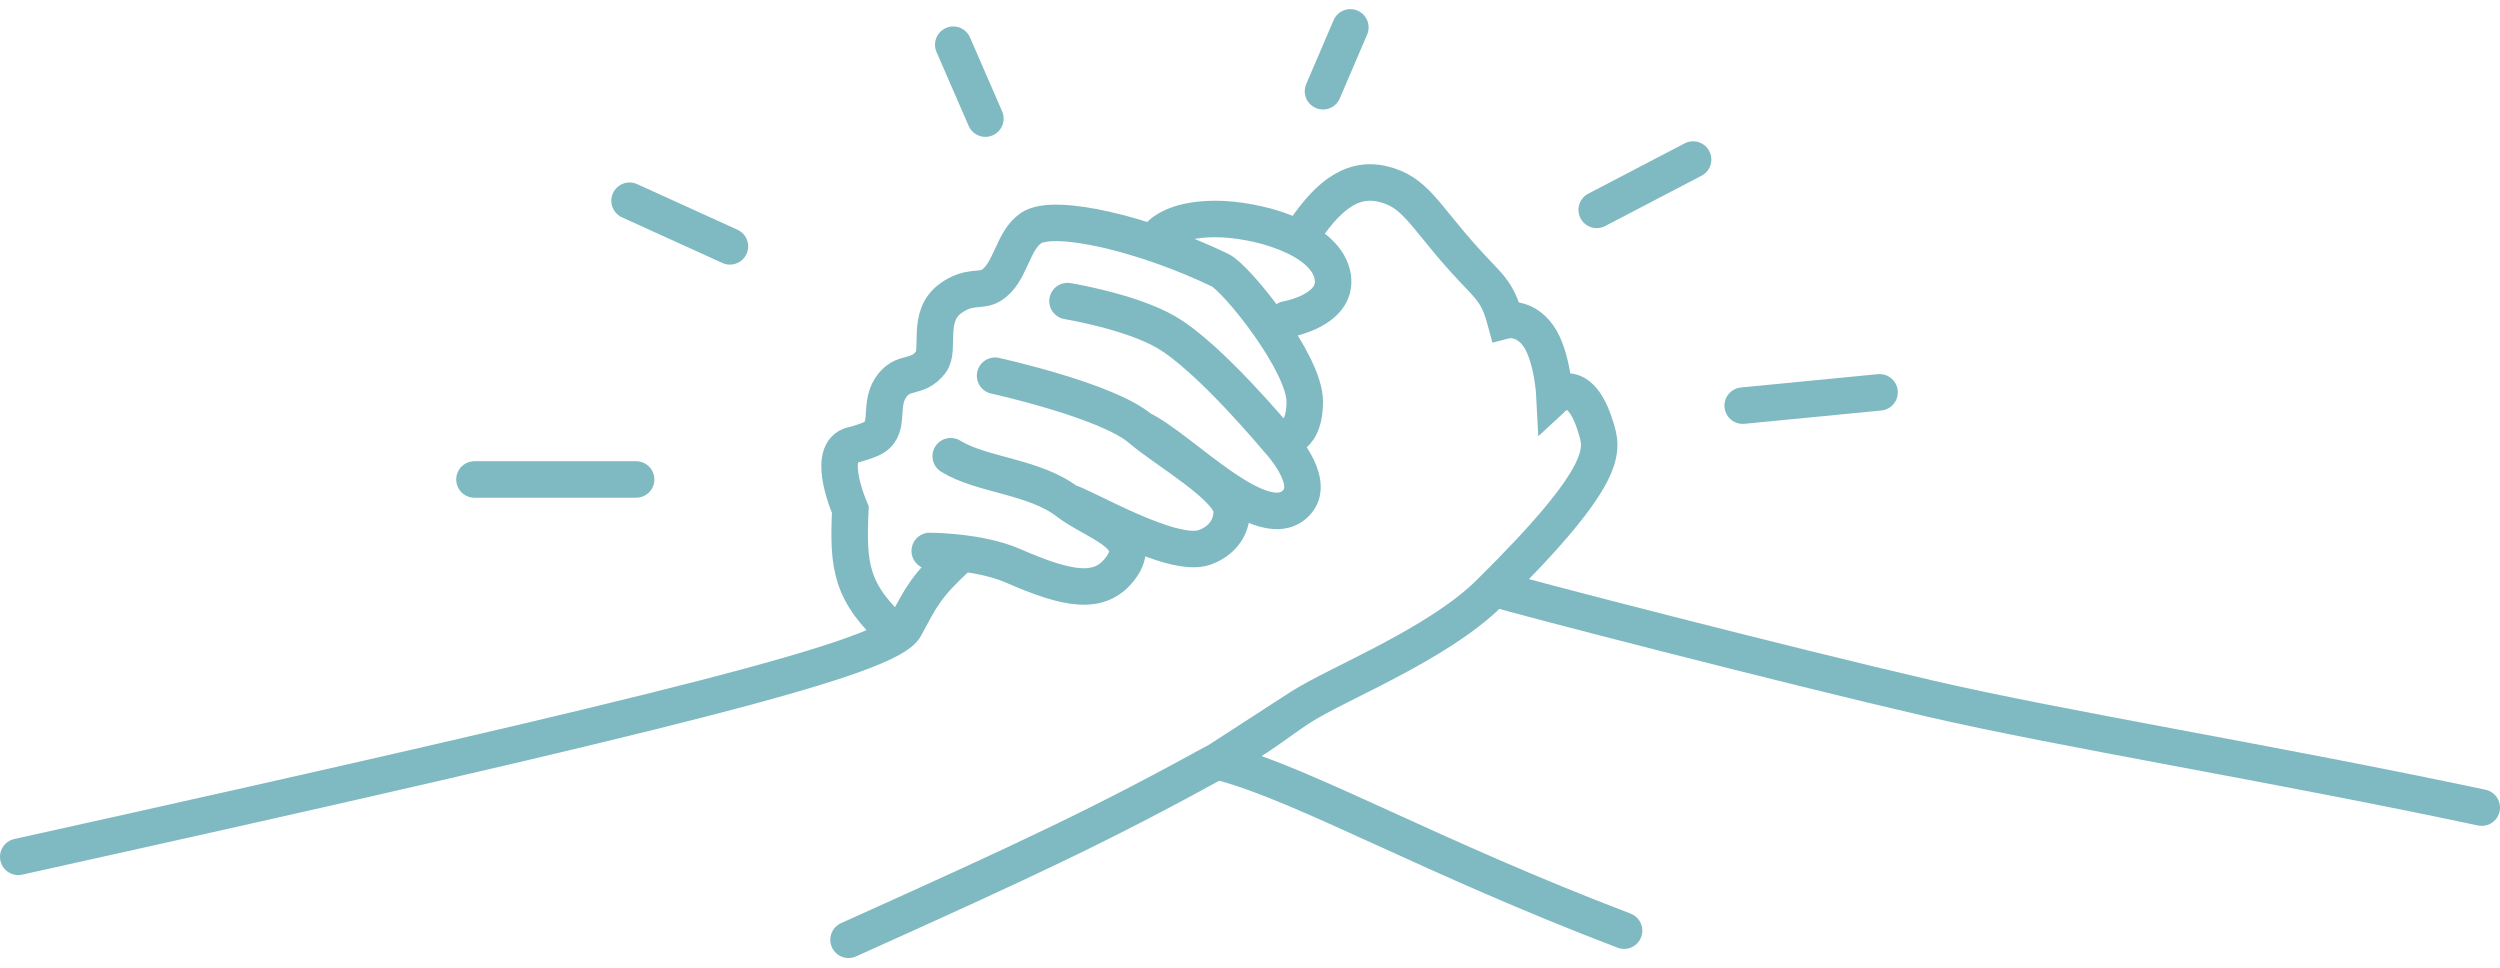
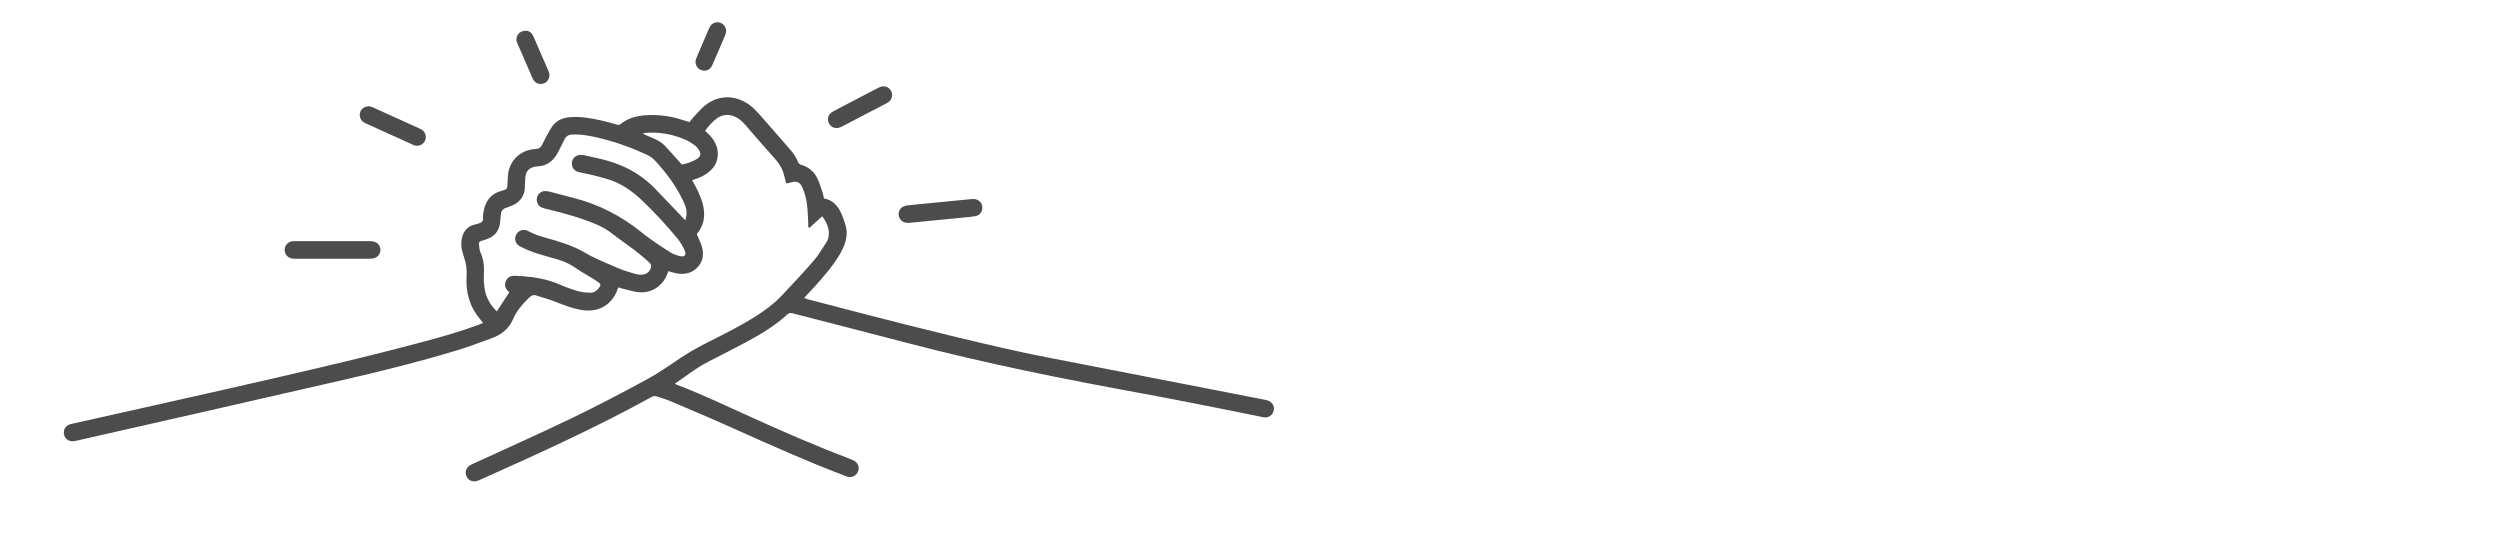
- <svg xmlns="http://www.w3.org/2000/svg" width="137" height="53" viewBox="0 0 137 53" fill="none">
-   <g opacity="0.5">
-     <path d="M70 24.068C70 24.068 71.5 24.355 71.5 22C71.5 19.894 67.764 15.242 66.865 14.808C62.821 12.856 57.785 11.627 56.5 12.5C55.455 13.21 55.389 14.998 54.301 15.645C53.71 15.996 53.131 15.607 52.1 16.347C50.725 17.334 51.55 19.155 51 19.857C50.231 20.837 49.475 20.219 48.799 21.261C48.119 22.309 48.877 23.567 47.699 24.068C47.175 24.291 46.598 24.419 46.598 24.419C45.269 24.928 46.598 27.929 46.598 27.929C46.457 31.023 46.598 32.492 49.153 34.765M70 24.068C70 24.068 72.136 26.285 71.085 27.5C69.287 29.578 64.73 24.543 62.5 23.5M70 24.068C70 24.068 66.282 19.58 63.91 18.204C61.946 17.064 58.5 16.5 58.5 16.5M62.5 23.5C60.703 21.949 54.531 20.59 54.531 20.59M62.5 23.5C63.874 24.686 67.5 26.735 67.5 28C67.5 29 66.874 29.692 66 30C64.228 30.624 59.399 27.731 58.5 27.5M58.5 27.5C56.666 26.096 53.811 26.053 52.1 25M58.5 27.5C60 28.648 62.645 29.282 61.5 31C60.355 32.718 58.499 32.306 55.5 31C53.647 30.193 50.95 30.192 50.95 30.192" stroke="#007385" stroke-width="2" stroke-linecap="round" />
-     <path d="M63.5 12.955C63.5 12.955 64.175 12 66.595 12C68.842 12 72.5 13 73 15C73.5 17 70.5 17.5 70.5 17.5" stroke="#007385" stroke-width="2" stroke-linecap="round" />
-     <path d="M52.5 30.5C50.703 32.163 50.501 32.686 49.602 34.349C48.703 36.012 37.535 38.862 1 46.954" stroke="#007385" stroke-width="2" stroke-linecap="round" />
-     <path d="M71.26 12.989C72.608 10.911 73.956 9.664 75.754 10.08C77.551 10.495 78.001 11.742 80.247 14.237C81.596 15.733 82.045 15.899 82.494 17.562C82.494 17.562 83.504 17.3 84.292 18.393C85.08 19.487 85.191 21.719 85.191 21.719C85.191 21.719 86.539 20.472 87.438 23.382C87.823 24.629 88.336 25.876 81.596 32.527C78.762 35.323 73.242 37.479 71.26 38.762M71.26 38.762C69.912 39.635 69.212 40.33 66.766 41.672M71.26 38.762L66.766 41.672M46.5 51.5C56.5 47 60.33 45.206 66.766 41.672" stroke="#007385" stroke-width="2" stroke-linecap="round" />
-     <path d="M67.128 41.832C71.622 43.079 78.5 47 89 51" stroke="#007385" stroke-width="2" stroke-linecap="round" />
-     <path d="M81.957 32.27C83.305 32.686 97.7 36.418 105.788 38.288C112.979 39.951 124.528 41.82 136 44.257" stroke="#007385" stroke-width="2" stroke-linecap="round" />
-     <path d="M26 26.275H34.861" stroke="#007385" stroke-width="2" stroke-linecap="round" />
-     <path d="M34.5 11L40 13.5" stroke="#007385" stroke-width="2" stroke-linecap="round" />
-     <path d="M52.238 2.45L54 6.5" stroke="#007385" stroke-width="2" stroke-linecap="round" />
-     <path d="M74 1.5L72.5 5" stroke="#007385" stroke-width="2" stroke-linecap="round" />
-     <path d="M92.782 8.743L87.5 11.5" stroke="#007385" stroke-width="2" stroke-linecap="round" />
-     <path d="M103 21.5L95.5 22.229" stroke="#007385" stroke-width="2" stroke-linecap="round" />
+ <svg xmlns="http://www.w3.org/2000/svg" version="1.1" id="Layer_1" x="0px" y="0px" width="600px" height="130px" viewBox="0 0 600 130" enable-background="new 0 0 600 130" xml:space="preserve">
+   <rect opacity="0" fill-rule="evenodd" clip-rule="evenodd" width="600" height="130" />
+   <g opacity="0.7">
+     <path fill-rule="evenodd" clip-rule="evenodd" d="M197.313,51.905c-1.062,0.972-2.069,1.893-3.098,2.833   c-0.347-0.324-0.217-0.688-0.235-1.003c-0.116-2.157-0.101-4.331-0.631-6.442c-0.216-0.858-0.496-1.721-0.892-2.507   c-0.56-1.12-1.26-1.358-2.466-1.053c-0.394,0.1-0.792,0.189-1.279,0.307c-0.19-0.7-0.378-1.351-0.543-2.008   c-0.374-1.499-1.119-2.765-2.163-3.913c-2.01-2.208-3.942-4.485-5.908-6.73c-0.632-0.723-1.232-1.481-1.921-2.145   c-0.487-0.468-1.059-0.889-1.665-1.183c-1.624-0.787-3.19-0.635-4.638,0.486c-1.014,0.786-1.852,1.73-2.649,2.865   c0.394,0.372,0.813,0.715,1.172,1.115c1.451,1.615,2.225,3.45,1.738,5.661c-0.267,1.221-0.948,2.19-1.887,2.993   c-0.924,0.795-2,1.316-3.137,1.729c-0.317,0.116-0.636,0.23-0.979,0.356c0.552,1.058,1.136,2.032,1.579,3.067   c0.445,1.033,0.876,2.102,1.09,3.2c0.47,2.39,0.121,4.646-1.523,6.574c-0.043,0.049-0.058,0.123-0.051,0.105   c0.43,1.033,0.923,1.984,1.23,2.99c0.708,2.32-0.059,4.452-1.943,5.699c-1.354,0.896-2.837,0.949-4.36,0.659   c-0.564-0.107-1.115-0.305-1.725-0.475c-0.086,0.203-0.173,0.381-0.24,0.571c-1.107,3.113-4.12,4.944-7.381,4.417   c-1.146-0.186-2.268-0.522-3.397-0.803c-0.324-0.079-0.64-0.196-0.963-0.296c-0.082,0.133-0.152,0.211-0.182,0.3   c-1.261,3.778-4.467,5.737-8.399,5.161c-2.504-0.369-4.814-1.323-7.149-2.229c-1.305-0.506-2.679-0.823-4.003-1.281   c-0.74-0.258-1.217,0.024-1.726,0.516c-1.545,1.489-2.962,3.104-3.81,5.076c-1.014,2.357-2.789,3.787-5.094,4.629   c-2.895,1.062-5.788,2.149-8.736,3.038c-8.866,2.677-17.855,4.903-26.874,6.979c-21.349,4.92-42.721,9.743-64.085,14.598   c-0.366,0.084-0.749,0.145-1.121,0.132c-0.939-0.032-1.721-0.711-1.901-1.594c-0.202-0.983,0.214-1.912,1.082-2.336   c0.273-0.134,0.582-0.198,0.882-0.266c11.91-2.673,23.827-5.31,35.729-8.017c16.048-3.646,32.097-7.283,48.004-11.516   c4.573-1.217,9.131-2.487,13.572-4.137c0.408-0.149,0.807-0.323,1.292-0.517c-0.274-0.351-0.472-0.62-0.688-0.878   c-2.088-2.481-3.178-5.351-3.276-8.581c-0.041-1.372,0.124-2.766-0.057-4.114c-0.175-1.311-0.711-2.57-1.016-3.869   c-0.263-1.112-0.258-2.25,0.077-3.359c0.428-1.418,1.337-2.358,2.789-2.765c0.624-0.174,1.318-0.291,1.822-0.654   c0.582-0.419,0.238-1.216,0.365-1.837c0.124-0.604,0.191-1.226,0.382-1.808c0.629-1.921,1.87-3.231,3.861-3.79   c1.592-0.447,1.573-0.472,1.634-2.114c0.031-0.82,0.042-1.654,0.197-2.455c0.579-2.976,2.909-5.099,5.923-5.473   c0.239-0.028,0.479-0.056,0.718-0.064c0.648-0.024,1.104-0.351,1.396-0.904c0.369-0.696,0.69-1.419,1.069-2.111   c0.443-0.81,0.87-1.638,1.404-2.387c0.95-1.329,2.297-2.005,3.92-2.189c2.637-0.299,5.199,0.172,7.749,0.733   c1.271,0.28,2.522,0.649,3.778,0.994c0.302,0.082,0.566,0.196,0.862-0.047c2.29-1.877,5.031-2.249,7.848-2.232   c2.625,0.016,5.183,0.506,7.673,1.345c0.353,0.119,0.708,0.227,1.117,0.356c0.249-0.314,0.462-0.62,0.715-0.89   c0.936-1.001,1.803-2.086,2.843-2.965c3.741-3.161,8.133-2.364,10.996-0.154c0.888,0.686,1.675,1.522,2.425,2.366   c2.39,2.695,4.735,5.428,7.109,8.14c0.798,0.911,1.483,1.892,1.937,3.017c0.167,0.417,0.412,0.625,0.864,0.759   c1.733,0.515,3.027,1.641,3.809,3.243c0.537,1.1,0.869,2.3,1.267,3.464c0.143,0.417,0.202,0.86,0.31,1.336   c2.309,0.396,3.497,2.02,4.333,3.989c0.333,0.787,0.601,1.607,0.839,2.429c0.464,1.57,0.323,3.12-0.241,4.644   c-0.59,1.592-1.473,3.019-2.454,4.391c-2.002,2.799-4.32,5.331-6.683,7.821c-0.162,0.172-0.314,0.354-0.556,0.62   c0.34,0.121,0.605,0.237,0.881,0.311c15.854,4.149,31.717,8.268,47.702,11.895c6.883,1.562,13.837,2.83,20.771,4.19   c13.762,2.693,27.528,5.362,41.293,8.039c0.168,0.034,0.338,0.064,0.503,0.117c1.144,0.352,1.797,1.369,1.564,2.428   c-0.264,1.201-1.298,1.885-2.554,1.636c-2.289-0.449-4.565-0.955-6.854-1.404c-7.232-1.418-14.457-2.893-21.712-4.217   c-19.166-3.497-38.254-7.322-57.106-12.271c-9.053-2.38-18.126-4.686-27.186-7.03c-0.487-0.126-0.882-0.157-1.312,0.237   c-2.859,2.609-6.127,4.633-9.518,6.457c-3.111,1.671-6.263,3.27-9.412,4.872c-2.122,1.077-4.04,2.459-5.969,3.834   c-0.667,0.472-1.342,0.931-2.125,1.474c0.202,0.108,0.3,0.176,0.405,0.216c6.128,2.335,12.038,5.156,18.004,7.855   c7.873,3.565,15.796,7.008,23.875,10.087c0.225,0.087,0.452,0.17,0.665,0.278c0.997,0.518,1.428,1.603,1.041,2.605   c-0.391,1.022-1.421,1.566-2.494,1.305c-0.265-0.065-0.515-0.186-0.773-0.282c-9.137-3.476-18.059-7.462-26.971-11.475   c-4.908-2.206-9.867-4.299-14.818-6.411c-1.038-0.438-2.14-0.732-3.208-1.104c-0.484-0.167-0.903-0.113-1.366,0.145   c-13.309,7.36-27.165,13.595-41.026,19.817c-0.402,0.178-0.832,0.354-1.262,0.398c-0.995,0.104-1.831-0.478-2.146-1.403   c-0.304-0.9,0.044-1.896,0.878-2.422c0.317-0.198,0.673-0.338,1.016-0.494c7.848-3.616,15.748-7.127,23.529-10.879   c6.114-2.949,12.128-6.114,18.096-9.349c2.827-1.535,5.464-3.428,8.15-5.209c2.293-1.522,4.708-2.816,7.164-4.044   c3.589-1.796,7.17-3.608,10.571-5.75c2.39-1.508,4.638-3.2,6.568-5.273c2.523-2.714,5.077-5.401,7.5-8.205   c1.132-1.311,1.998-2.862,2.966-4.314C199.585,56.284,198.729,53.599,197.313,51.905z M122.218,70.185   c-0.001,0-0.001-0.042-0.02-0.064c-0.042-0.056-0.09-0.104-0.142-0.148c-0.796-0.676-1.055-1.521-0.664-2.49   c0.4-0.99,1.228-1.332,2.242-1.296c0.651,0.023,1.304,0.059,1.953,0.109c3.026,0.235,5.975,0.773,8.781,2.006   c1.409,0.618,2.868,1.15,4.346,1.575c0.939,0.27,1.952,0.343,2.937,0.376c1.012,0.031,1.71-0.592,2.267-1.396   c0.271-0.387,0.238-0.71-0.132-0.973c-0.585-0.419-1.177-0.83-1.788-1.207c-1.196-0.737-2.455-1.387-3.6-2.196   c-1.334-0.942-2.751-1.672-4.308-2.14c-1.838-0.55-3.706-1.014-5.523-1.625c-1.293-0.433-2.568-0.966-3.776-1.597   c-1.151-0.603-1.449-1.882-0.846-2.908c0.586-0.994,1.778-1.337,2.863-0.736c1.304,0.723,2.699,1.176,4.122,1.572   c3.269,0.909,6.491,1.848,9.477,3.605c2.528,1.488,5.304,2.566,8.011,3.734c1.315,0.568,2.711,0.962,4.09,1.362   c0.548,0.16,1.16,0.209,1.729,0.155c0.921-0.084,1.575-0.623,1.938-1.486c0.344-0.823-0.216-1.318-0.72-1.762   c-1.079-0.951-2.178-1.886-3.324-2.755c-1.694-1.288-3.474-2.462-5.142-3.778c-1.175-0.925-2.43-1.663-3.792-2.242   c-3.801-1.615-7.77-2.692-11.766-3.676c-0.465-0.114-0.947-0.201-1.382-0.388c-0.947-0.405-1.39-1.351-1.174-2.375   c0.195-0.921,1.027-1.599,2.011-1.588c0.373,0.008,0.752,0.078,1.114,0.171c1.927,0.496,3.843,1.021,5.771,1.511   c5.977,1.525,11.32,4.3,16.121,8.152c0.777,0.625,1.558,1.245,2.375,1.81c1.523,1.052,3.046,2.109,4.625,3.072   c0.69,0.42,1.495,0.698,2.283,0.896c1.108,0.277,1.633-0.316,1.157-1.364c-0.448-0.985-1.007-1.962-1.692-2.795   c-2.536-3.074-5.232-6-8.094-8.777c-2.647-2.568-5.548-4.698-9.174-5.669c-1.125-0.303-2.245-0.627-3.378-0.899   c-1.033-0.249-2.085-0.414-3.118-0.663c-1.148-0.276-1.78-1.258-1.6-2.4c0.168-1.072,1.064-1.778,2.207-1.719   c0.341,0.019,0.686,0.068,1.02,0.141c1.139,0.245,2.274,0.509,3.412,0.764c5.182,1.156,9.735,3.465,13.438,7.333   c2.11,2.206,4.221,4.414,6.331,6.621c0.229,0.239,0.458,0.478,0.806,0.843c0.106-0.486,0.193-0.806,0.243-1.133   c0.186-1.283-0.23-2.443-0.775-3.565c-1.784-3.676-4.17-6.934-6.993-9.871c-0.462-0.48-1.072-0.863-1.68-1.148   c-3.579-1.676-7.286-3.013-11.124-3.961c-2.233-0.552-4.484-1.011-6.811-0.918c-0.831,0.033-1.451,0.345-1.83,1.099   c-0.17,0.337-0.345,0.672-0.516,1.007c-0.45,0.888-0.852,1.802-1.363,2.651c-1.054,1.76-2.572,2.82-4.687,2.89   c-0.204,0.008-0.409,0.043-0.61,0.088c-1.388,0.309-2.082,1.018-2.254,2.436c-0.104,0.848-0.087,1.711-0.123,2.567   c-0.071,1.623-0.775,2.922-2.12,3.804c-0.646,0.424-1.402,0.708-2.142,0.959c-1.066,0.362-1.393,0.691-1.51,1.801   c-0.067,0.647-0.104,1.3-0.191,1.946c-0.233,1.732-1.112,3.003-2.75,3.685c-0.568,0.237-1.151,0.448-1.745,0.612   c-0.458,0.126-0.628,0.389-0.561,0.824c0.1,0.644,0.092,1.347,0.364,1.912c0.932,1.939,0.9,3.97,0.797,6.03   c-0.014,0.272-0.006,0.549,0.01,0.822c0.084,1.376,0.238,2.737,0.798,4.015c0.55,1.261,1.324,2.354,2.308,3.304   C120.238,73.188,121.199,71.73,122.218,70.185z M163.651,39.508c0.513-0.134,1.061-0.221,1.567-0.418   c0.727-0.285,1.469-0.58,2.123-0.998c0.822-0.523,0.955-1.204,0.443-2.035c-0.281-0.458-0.647-0.91-1.08-1.215   c-0.75-0.529-1.546-1.03-2.387-1.39c-3.01-1.286-6.161-1.814-9.434-1.558c-0.145,0.011-0.285,0.075-0.62,0.167   c1.927,1.001,3.94,1.448,5.337,2.946C160.953,36.459,162.255,37.955,163.651,39.508z" />
+     <path fill-rule="evenodd" clip-rule="evenodd" d="M79.82,57.871c2.986,0,5.972-0.007,8.957,0.006   c0.405,0.002,0.829,0.047,1.206,0.18c0.826,0.293,1.37,1.175,1.323,2.015c-0.047,0.873-0.643,1.657-1.499,1.89   c-0.358,0.101-0.745,0.13-1.116,0.13c-5.938,0.007-11.875,0.006-17.812,0.002c-0.273,0-0.552-0.009-0.818-0.06   c-1.112-0.213-1.812-1.107-1.743-2.204c0.064-1.017,0.867-1.837,1.927-1.949c0.273-0.029,0.549-0.012,0.823-0.012   C73.985,57.871,76.902,57.871,79.82,57.871z" />
+     <path fill-rule="evenodd" clip-rule="evenodd" d="M217.967,53.5c-1.23,0.024-2.159-0.746-2.288-1.901   c-0.122-1.12,0.634-2.101,1.894-2.268c1.698-0.227,3.404-0.36,5.11-0.528c3.34-0.329,6.684-0.654,10.026-0.979   c0.342-0.033,0.684-0.072,1.026-0.06c1.059,0.039,1.906,0.818,2.018,1.836c0.125,1.086-0.538,2.071-1.626,2.273   c-0.907,0.169-1.836,0.236-2.758,0.327c-4.363,0.429-8.727,0.851-13.093,1.277C218.173,53.489,218.07,53.493,217.967,53.5z" />
+     <path fill-rule="evenodd" clip-rule="evenodd" d="M88.638,25.504c0.166,0.05,0.541,0.119,0.876,0.271   c3.75,1.694,7.49,3.404,11.237,5.102c0.898,0.406,1.438,1.063,1.438,2.062c-0.001,1.354-1.33,2.329-2.652,1.977   c-0.229-0.062-0.446-0.177-0.664-0.276c-3.622-1.643-7.243-3.286-10.862-4.933c-0.28-0.127-0.567-0.255-0.816-0.432   c-0.748-0.533-1.037-1.511-0.736-2.386C86.745,26.058,87.532,25.504,88.638,25.504z" />
+     <path fill-rule="evenodd" clip-rule="evenodd" d="M214.118,22.75c-0.047,1.018-0.565,1.636-1.387,2.062   c-2.464,1.275-4.922,2.558-7.385,3.839c-1.184,0.616-2.352,1.265-3.556,1.842c-1.197,0.575-2.432,0.103-2.914-1.048   c-0.429-1.029-0.045-2.102,1.038-2.688c1.748-0.947,3.517-1.849,5.279-2.768c1.913-0.998,3.814-2.013,5.741-2.984   c1.319-0.663,2.674-0.114,3.078,1.198C214.071,22.398,214.092,22.605,214.118,22.75z" />
+     <path fill-rule="evenodd" clip-rule="evenodd" d="M126.375,7.379c0.562,0.015,1.191,0.432,1.565,1.203   c0.329,0.676,0.61,1.375,0.909,2.064c0.901,2.07,1.801,4.139,2.7,6.21c0.232,0.536,0.441,1.066,0.264,1.68   c-0.253,0.878-0.809,1.431-1.701,1.578c-0.893,0.147-1.605-0.207-2.112-0.96c-0.057-0.083-0.105-0.176-0.145-0.269   c-1.254-2.885-2.506-5.771-3.757-8.659c-0.23-0.531-0.21-1.064,0.022-1.592C124.465,7.843,125.201,7.366,126.375,7.379z" />
+     <path fill-rule="evenodd" clip-rule="evenodd" d="M166.921,14.693c0.049-0.17,0.116-0.544,0.258-0.886   c0.988-2.335,1.979-4.671,2.994-6.994c0.576-1.316,1.776-1.808,2.923-1.25c0.871,0.424,1.328,1.356,1.125,2.31   c-0.037,0.166-0.08,0.334-0.146,0.49c-1.038,2.427-2.062,4.86-3.127,7.274c-0.466,1.056-1.401,1.504-2.418,1.26   C167.567,16.668,166.938,15.885,166.921,14.693z" />
  </g>
</svg>
